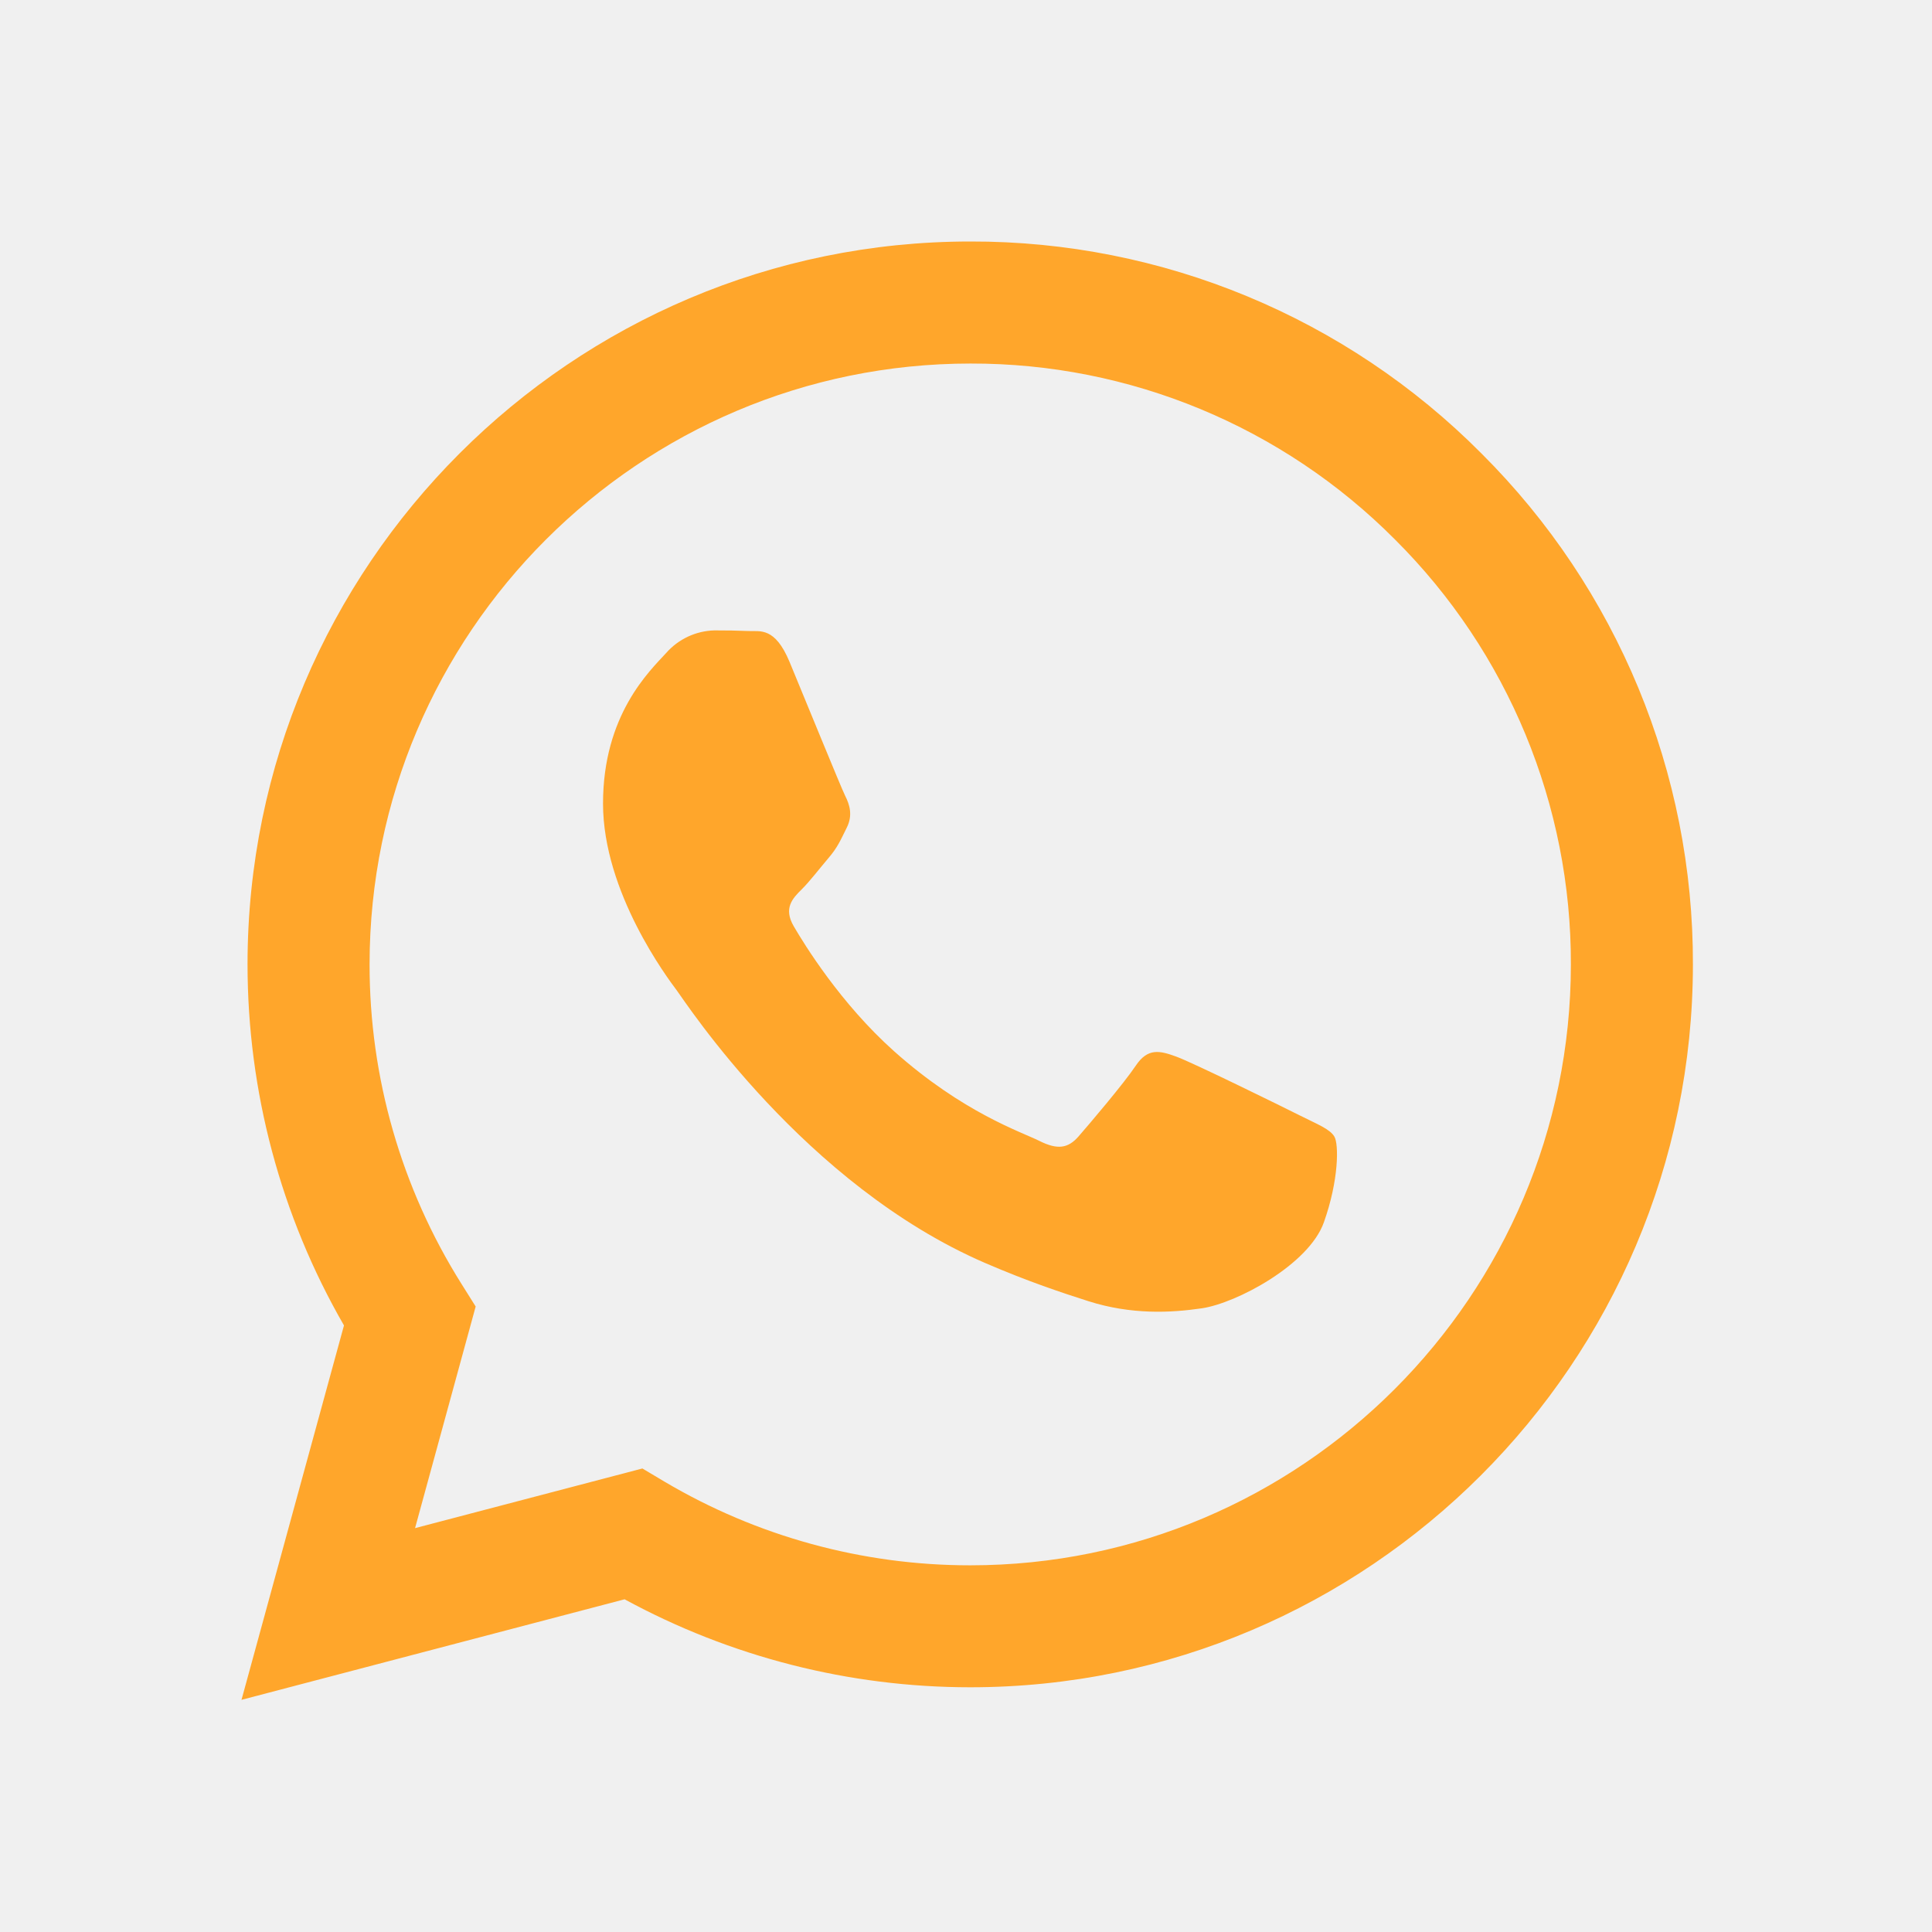
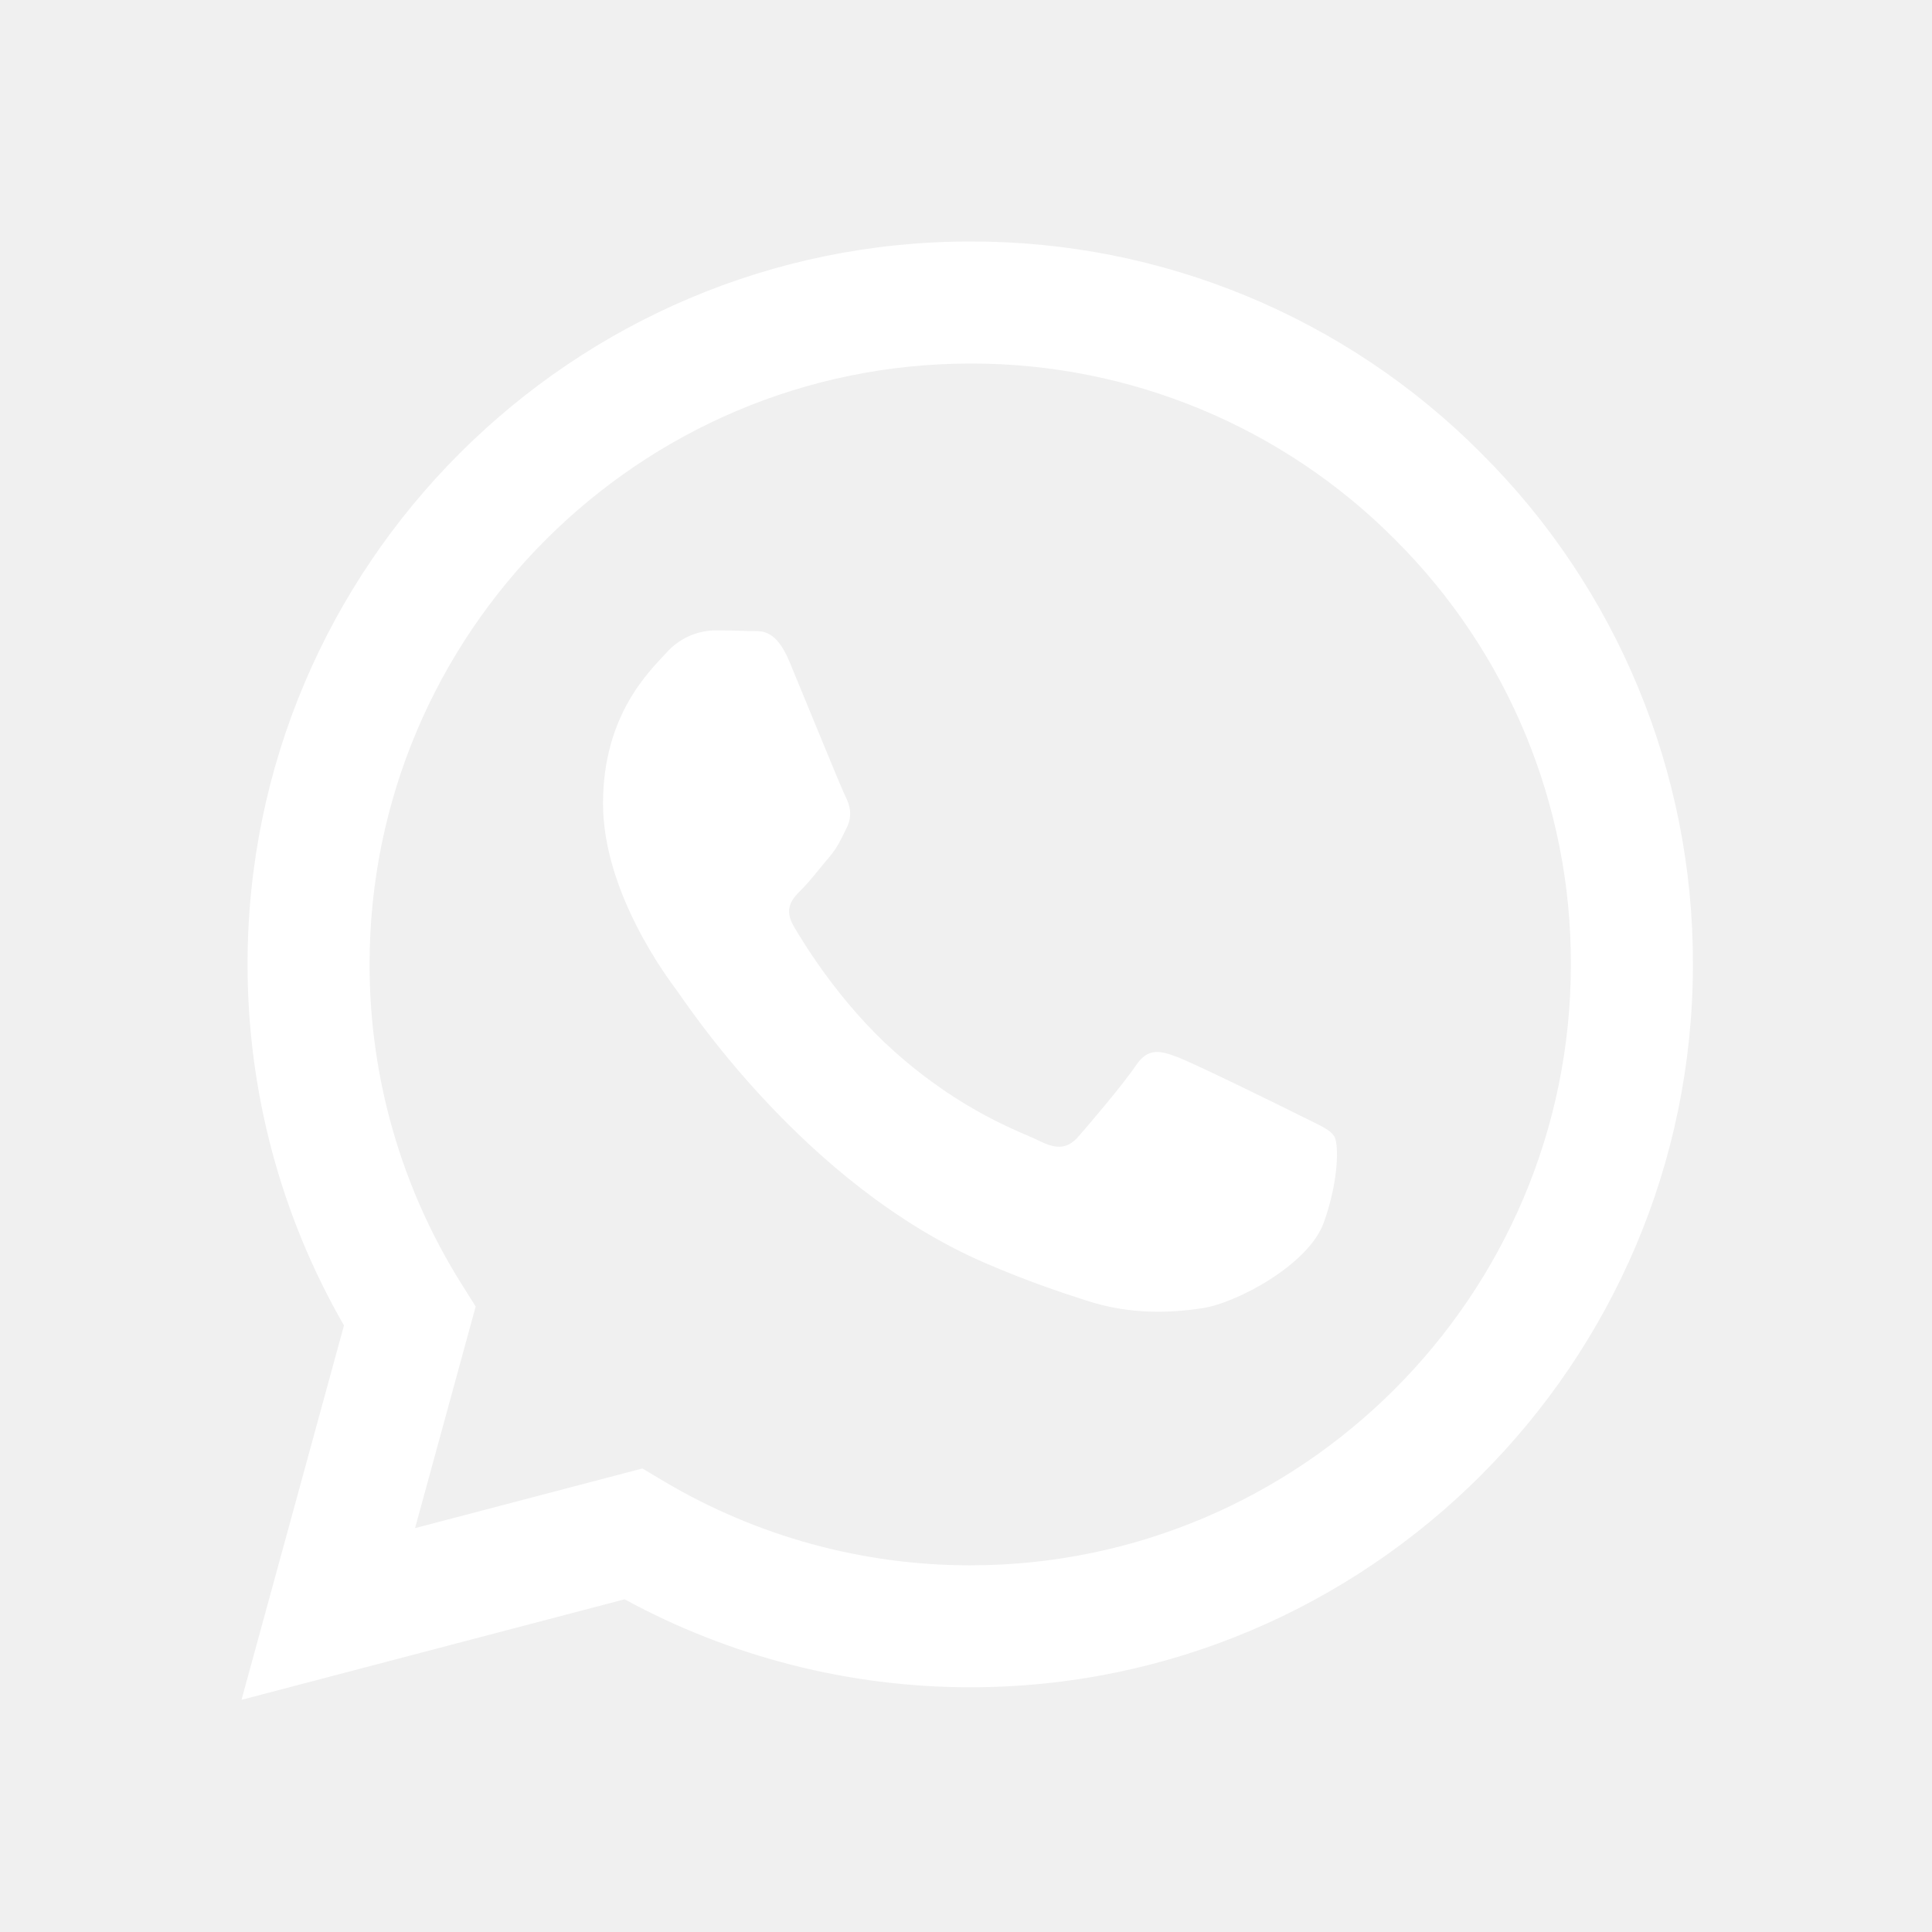
- <svg xmlns="http://www.w3.org/2000/svg" width="24" height="24" viewBox="0 0 24 24" style="fill: #ffa62b;transform: ;msFilter:;">
+ <svg xmlns="http://www.w3.org/2000/svg" width="24" height="24" viewBox="0 0 24 24" style="fill: #fff;transform: ;msFilter:;">
  <path fill-rule="evenodd" clip-rule="evenodd" d="M18.403 5.633A8.919 8.919 0 0 0 12.053 3c-4.948 0-8.976 4.027-8.978 8.977 0 1.582.413 3.126 1.198 4.488L3 21.116l4.759-1.249a8.981 8.981 0 0 0 4.29 1.093h.004c4.947 0 8.975-4.027 8.977-8.977a8.926 8.926 0 0 0-2.627-6.35m-6.35 13.812h-.003a7.446 7.446 0 0 1-3.798-1.041l-.272-.162-2.824.741.753-2.753-.177-.282a7.448 7.448 0 0 1-1.141-3.971c.002-4.114 3.349-7.461 7.465-7.461a7.413 7.413 0 0 1 5.275 2.188 7.42 7.42 0 0 1 2.183 5.279c-.002 4.114-3.349 7.462-7.461 7.462m4.093-5.589c-.225-.113-1.327-.655-1.533-.73-.205-.075-.354-.112-.504.112s-.58.729-.711.879-.262.168-.486.056-.947-.349-1.804-1.113c-.667-.595-1.117-1.329-1.248-1.554s-.014-.346.099-.458c.101-.1.224-.262.336-.393.112-.131.149-.224.224-.374s.038-.281-.019-.393c-.056-.113-.505-1.217-.692-1.666-.181-.435-.366-.377-.504-.383a9.65 9.65 0 0 0-.429-.008.826.826 0 0 0-.599.28c-.206.225-.785.767-.785 1.871s.804 2.171.916 2.321c.112.15 1.582 2.415 3.832 3.387.536.231.954.369 1.279.473.537.171 1.026.146 1.413.089.431-.064 1.327-.542 1.514-1.066.187-.524.187-.973.131-1.067-.056-.094-.207-.151-.43-.263" />
</svg>
